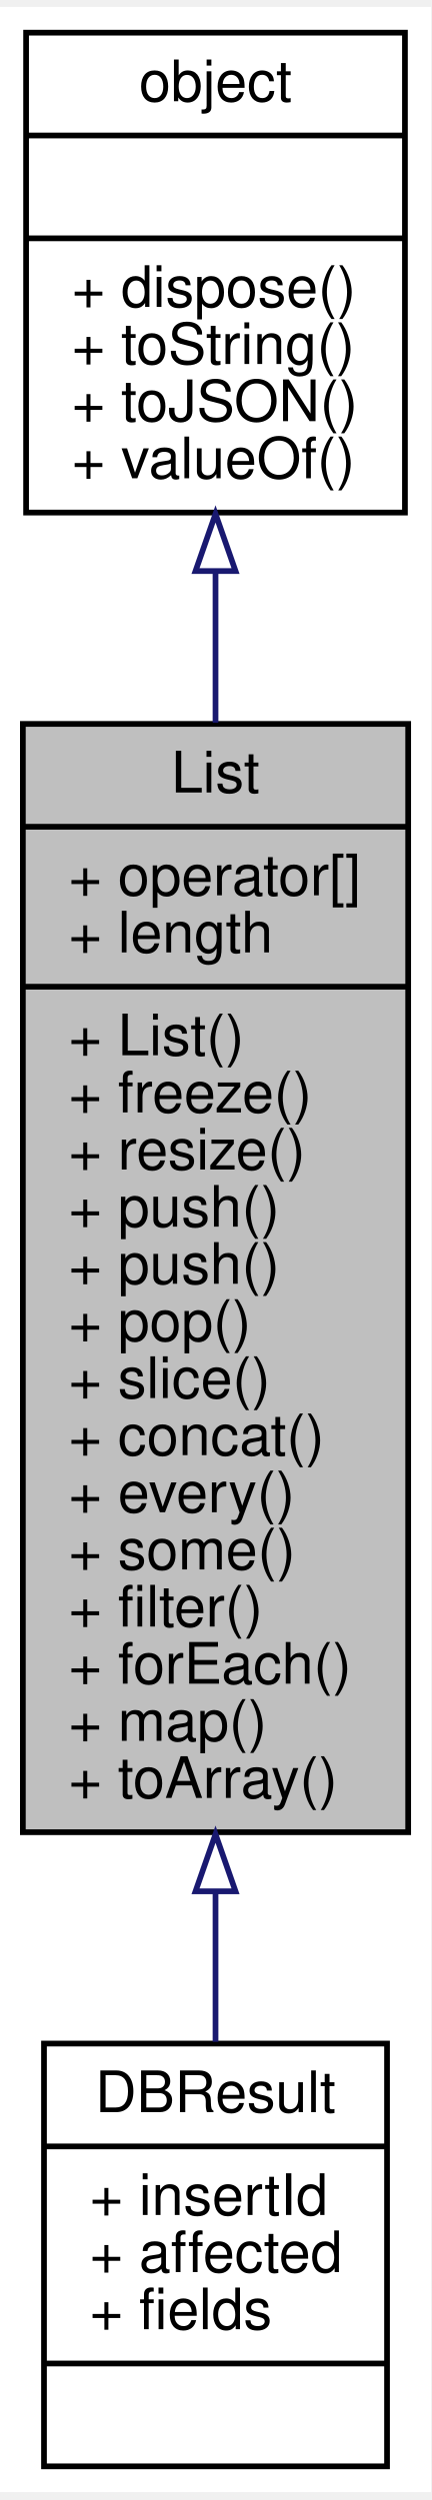
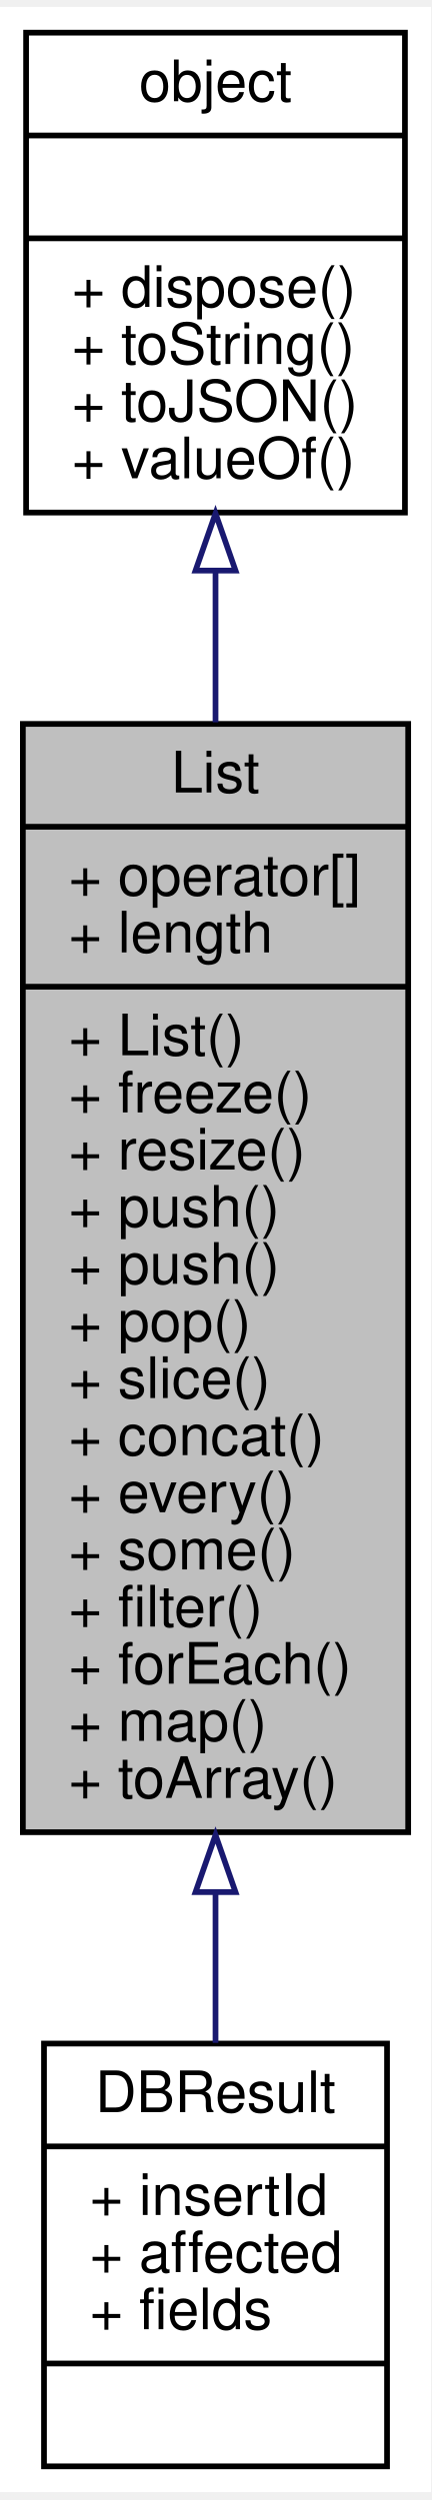
<svg xmlns="http://www.w3.org/2000/svg" xmlns:xlink="http://www.w3.org/1999/xlink" width="75pt" height="435pt" viewBox="0.00 0.00 75.42 435.00">
  <g id="graph0" class="graph" transform="scale(1 1) rotate(0) translate(4 431)">
-     <polygon fill="white" stroke="none" points="-4,4 -4,-431 71.421,-431 71.421,4 -4,4" />
+     <polygon fill="#ffffff" stroke="transparent" points="-4,4 -4,-431 71.421,-431 71.421,4 -4,4" />
    <g id="node1" class="node">
-       <polygon fill="#bfbfbf" stroke="black" points="0,-111.5 0,-305.5 67.421,-305.5 67.421,-111.5 0,-111.5" />
-       <text text-anchor="middle" x="33.71" y="-293.5" font-family="Helvetica,sans-Serif" font-size="10.00">List</text>
-       <polyline fill="none" stroke="black" points="0,-287.5 67.421,-287.5 " />
-       <text text-anchor="start" x="8" y="-275.5" font-family="Helvetica,sans-Serif" font-size="10.00">+ operator[]</text>
-       <text text-anchor="start" x="8" y="-265.5" font-family="Helvetica,sans-Serif" font-size="10.00">+ length</text>
-       <polyline fill="none" stroke="black" points="0,-259.5 67.421,-259.5 " />
-       <text text-anchor="start" x="8" y="-247.5" font-family="Helvetica,sans-Serif" font-size="10.00">+ List()</text>
-       <text text-anchor="start" x="8" y="-237.5" font-family="Helvetica,sans-Serif" font-size="10.00">+ freeze()</text>
-       <text text-anchor="start" x="8" y="-227.5" font-family="Helvetica,sans-Serif" font-size="10.00">+ resize()</text>
-       <text text-anchor="start" x="8" y="-217.5" font-family="Helvetica,sans-Serif" font-size="10.00">+ push()</text>
-       <text text-anchor="start" x="8" y="-207.5" font-family="Helvetica,sans-Serif" font-size="10.00">+ push()</text>
-       <text text-anchor="start" x="8" y="-197.5" font-family="Helvetica,sans-Serif" font-size="10.00">+ pop()</text>
-       <text text-anchor="start" x="8" y="-187.5" font-family="Helvetica,sans-Serif" font-size="10.00">+ slice()</text>
-       <text text-anchor="start" x="8" y="-177.5" font-family="Helvetica,sans-Serif" font-size="10.00">+ concat()</text>
-       <text text-anchor="start" x="8" y="-167.5" font-family="Helvetica,sans-Serif" font-size="10.00">+ every()</text>
-       <text text-anchor="start" x="8" y="-157.5" font-family="Helvetica,sans-Serif" font-size="10.00">+ some()</text>
-       <text text-anchor="start" x="8" y="-147.5" font-family="Helvetica,sans-Serif" font-size="10.00">+ filter()</text>
-       <text text-anchor="start" x="8" y="-137.5" font-family="Helvetica,sans-Serif" font-size="10.00">+ forEach()</text>
-       <text text-anchor="start" x="8" y="-127.5" font-family="Helvetica,sans-Serif" font-size="10.00">+ map()</text>
-       <text text-anchor="start" x="8" y="-117.5" font-family="Helvetica,sans-Serif" font-size="10.00">+ toArray()</text>
+       <polygon fill="#bfbfbf" stroke="#000000" points="0,-111.5 0,-305.5 67.421,-305.5 67.421,-111.5 0,-111.5" />
+       <text text-anchor="middle" x="33.71" y="-293.5" font-family="Helvetica,sans-Serif" font-size="10.00" fill="#000000">List</text>
+       <polyline fill="none" stroke="#000000" points="0,-287.5 67.421,-287.5 " />
+       <text text-anchor="start" x="8" y="-275.5" font-family="Helvetica,sans-Serif" font-size="10.00" fill="#000000">+ operator[]</text>
+       <text text-anchor="start" x="8" y="-265.5" font-family="Helvetica,sans-Serif" font-size="10.00" fill="#000000">+ length</text>
+       <polyline fill="none" stroke="#000000" points="0,-259.5 67.421,-259.5 " />
+       <text text-anchor="start" x="8" y="-247.5" font-family="Helvetica,sans-Serif" font-size="10.00" fill="#000000">+ List()</text>
+       <text text-anchor="start" x="8" y="-237.5" font-family="Helvetica,sans-Serif" font-size="10.00" fill="#000000">+ freeze()</text>
+       <text text-anchor="start" x="8" y="-227.5" font-family="Helvetica,sans-Serif" font-size="10.00" fill="#000000">+ resize()</text>
+       <text text-anchor="start" x="8" y="-217.5" font-family="Helvetica,sans-Serif" font-size="10.00" fill="#000000">+ push()</text>
+       <text text-anchor="start" x="8" y="-207.5" font-family="Helvetica,sans-Serif" font-size="10.00" fill="#000000">+ push()</text>
+       <text text-anchor="start" x="8" y="-197.5" font-family="Helvetica,sans-Serif" font-size="10.00" fill="#000000">+ pop()</text>
+       <text text-anchor="start" x="8" y="-187.5" font-family="Helvetica,sans-Serif" font-size="10.00" fill="#000000">+ slice()</text>
+       <text text-anchor="start" x="8" y="-177.5" font-family="Helvetica,sans-Serif" font-size="10.00" fill="#000000">+ concat()</text>
+       <text text-anchor="start" x="8" y="-167.5" font-family="Helvetica,sans-Serif" font-size="10.00" fill="#000000">+ every()</text>
+       <text text-anchor="start" x="8" y="-157.5" font-family="Helvetica,sans-Serif" font-size="10.00" fill="#000000">+ some()</text>
+       <text text-anchor="start" x="8" y="-147.5" font-family="Helvetica,sans-Serif" font-size="10.00" fill="#000000">+ filter()</text>
+       <text text-anchor="start" x="8" y="-137.5" font-family="Helvetica,sans-Serif" font-size="10.00" fill="#000000">+ forEach()</text>
+       <text text-anchor="start" x="8" y="-127.5" font-family="Helvetica,sans-Serif" font-size="10.00" fill="#000000">+ map()</text>
+       <text text-anchor="start" x="8" y="-117.5" font-family="Helvetica,sans-Serif" font-size="10.00" fill="#000000">+ toArray()</text>
    </g>
    <g id="node3" class="node">
      <g id="a_node3">
        <a xlink:href="../../d9/db4/interfaceDBResult.html" target="_top" xlink:title="The collection of the database records object. ">
-           <polygon fill="white" stroke="black" points="3.699,-0.5 3.699,-74.5 63.722,-74.5 63.722,-0.5 3.699,-0.5" />
-           <text text-anchor="middle" x="33.71" y="-62.5" font-family="Helvetica,sans-Serif" font-size="10.00">DBResult</text>
-           <polyline fill="none" stroke="black" points="3.699,-56.5 63.722,-56.5 " />
-           <text text-anchor="start" x="11.699" y="-44.5" font-family="Helvetica,sans-Serif" font-size="10.00">+ insertId</text>
-           <text text-anchor="start" x="11.699" y="-34.5" font-family="Helvetica,sans-Serif" font-size="10.00">+ affected</text>
-           <text text-anchor="start" x="11.699" y="-24.5" font-family="Helvetica,sans-Serif" font-size="10.00">+ fields</text>
-           <polyline fill="none" stroke="black" points="3.699,-18.5 63.722,-18.5 " />
-           <text text-anchor="middle" x="33.71" y="-6.5" font-family="Helvetica,sans-Serif" font-size="10.00"> </text>
+           <polygon fill="#ffffff" stroke="#000000" points="3.699,-.5 3.699,-74.5 63.722,-74.5 63.722,-.5 3.699,-.5" />
+           <text text-anchor="middle" x="33.71" y="-62.5" font-family="Helvetica,sans-Serif" font-size="10.00" fill="#000000">DBResult</text>
+           <polyline fill="none" stroke="#000000" points="3.699,-56.5 63.722,-56.5 " />
+           <text text-anchor="start" x="11.699" y="-44.5" font-family="Helvetica,sans-Serif" font-size="10.00" fill="#000000">+ insertId</text>
+           <text text-anchor="start" x="11.699" y="-34.5" font-family="Helvetica,sans-Serif" font-size="10.00" fill="#000000">+ affected</text>
+           <text text-anchor="start" x="11.699" y="-24.5" font-family="Helvetica,sans-Serif" font-size="10.00" fill="#000000">+ fields</text>
+           <polyline fill="none" stroke="#000000" points="3.699,-18.5 63.722,-18.5 " />
+           <text text-anchor="middle" x="33.71" y="-6.5" font-family="Helvetica,sans-Serif" font-size="10.00" fill="#000000"> </text>
        </a>
      </g>
    </g>
    <g id="edge2" class="edge">
-       <path fill="none" stroke="midnightblue" d="M33.71,-100.977C33.71,-91.715 33.71,-82.833 33.71,-74.82" />
-       <polygon fill="none" stroke="midnightblue" points="30.21,-101.152 33.71,-111.152 37.211,-101.152 30.21,-101.152" />
+       <path fill="none" stroke="#191970" d="M33.71,-100.833C33.71,-91.567 33.71,-82.673 33.71,-74.631" />
+       <polygon fill="none" stroke="#191970" points="30.21,-101.012 33.71,-111.012 37.211,-101.012 30.21,-101.012" />
    </g>
    <g id="node2" class="node">
      <g id="a_node2">
        <a xlink:href="../../db/d38/interfaceobject.html" target="_top" xlink:title="All objects inherit from this. ">
-           <polygon fill="white" stroke="black" points="0.566,-342.5 0.566,-426.5 66.855,-426.5 66.855,-342.5 0.566,-342.5" />
-           <text text-anchor="middle" x="33.71" y="-414.5" font-family="Helvetica,sans-Serif" font-size="10.00">object</text>
-           <polyline fill="none" stroke="black" points="0.566,-408.5 66.855,-408.5 " />
-           <text text-anchor="middle" x="33.71" y="-396.5" font-family="Helvetica,sans-Serif" font-size="10.00"> </text>
-           <polyline fill="none" stroke="black" points="0.566,-390.5 66.855,-390.5 " />
-           <text text-anchor="start" x="8.566" y="-378.5" font-family="Helvetica,sans-Serif" font-size="10.00">+ dispose()</text>
-           <text text-anchor="start" x="8.566" y="-368.5" font-family="Helvetica,sans-Serif" font-size="10.00">+ toString()</text>
-           <text text-anchor="start" x="8.566" y="-358.5" font-family="Helvetica,sans-Serif" font-size="10.00">+ toJSON()</text>
-           <text text-anchor="start" x="8.566" y="-348.5" font-family="Helvetica,sans-Serif" font-size="10.00">+ valueOf()</text>
+           <polygon fill="#ffffff" stroke="#000000" points=".566,-342.5 .566,-426.5 66.855,-426.5 66.855,-342.5 .566,-342.5" />
+           <text text-anchor="middle" x="33.71" y="-414.5" font-family="Helvetica,sans-Serif" font-size="10.00" fill="#000000">object</text>
+           <polyline fill="none" stroke="#000000" points=".566,-408.5 66.855,-408.5 " />
+           <text text-anchor="middle" x="33.71" y="-396.5" font-family="Helvetica,sans-Serif" font-size="10.00" fill="#000000"> </text>
+           <polyline fill="none" stroke="#000000" points=".566,-390.5 66.855,-390.5 " />
+           <text text-anchor="start" x="8.566" y="-378.5" font-family="Helvetica,sans-Serif" font-size="10.00" fill="#000000">+ dispose()</text>
+           <text text-anchor="start" x="8.566" y="-368.5" font-family="Helvetica,sans-Serif" font-size="10.00" fill="#000000">+ toString()</text>
+           <text text-anchor="start" x="8.566" y="-358.5" font-family="Helvetica,sans-Serif" font-size="10.00" fill="#000000">+ toJSON()</text>
+           <text text-anchor="start" x="8.566" y="-348.5" font-family="Helvetica,sans-Serif" font-size="10.00" fill="#000000">+ valueOf()</text>
        </a>
      </g>
    </g>
    <g id="edge1" class="edge">
-       <path fill="none" stroke="midnightblue" d="M33.71,-331.988C33.71,-323.629 33.71,-314.742 33.71,-305.722" />
-       <polygon fill="none" stroke="midnightblue" points="30.21,-332.264 33.71,-342.264 37.211,-332.264 30.21,-332.264" />
+       <path fill="none" stroke="#191970" d="M33.71,-332.326C33.71,-323.875 33.71,-314.893 33.71,-305.776" />
+       <polygon fill="none" stroke="#191970" points="30.21,-332.344 33.71,-342.344 37.211,-332.344 30.21,-332.344" />
    </g>
  </g>
</svg>
